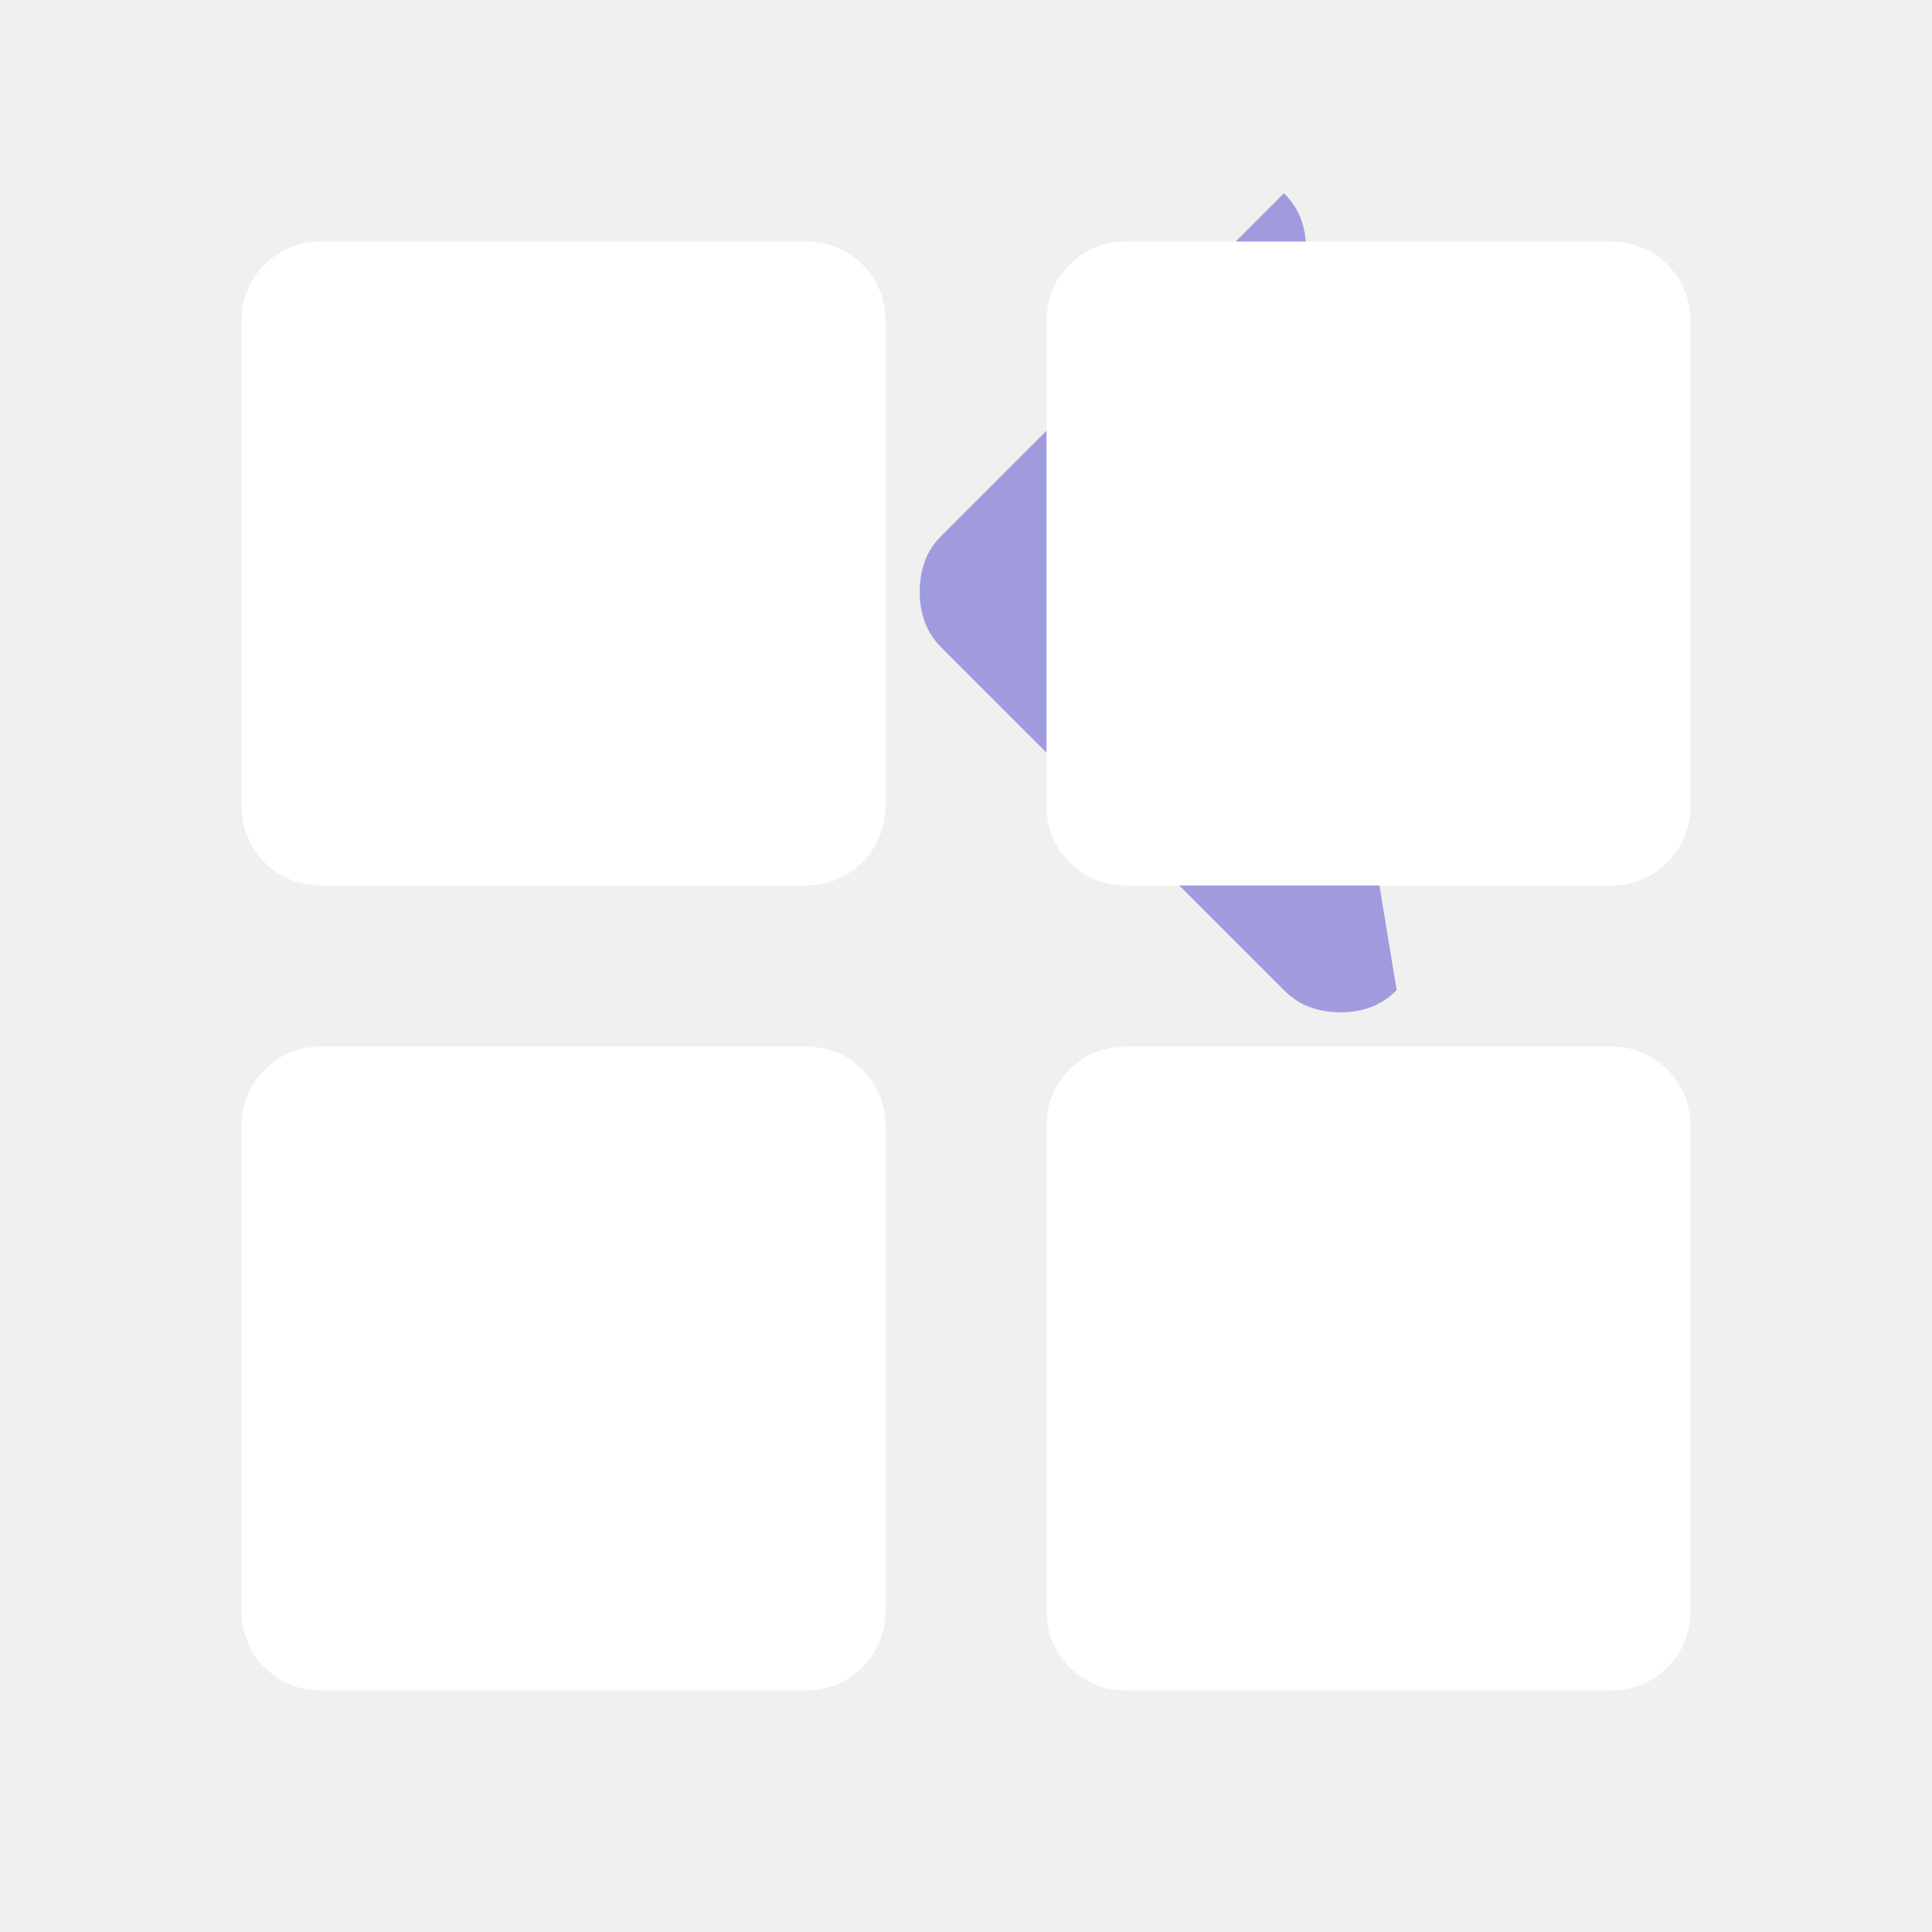
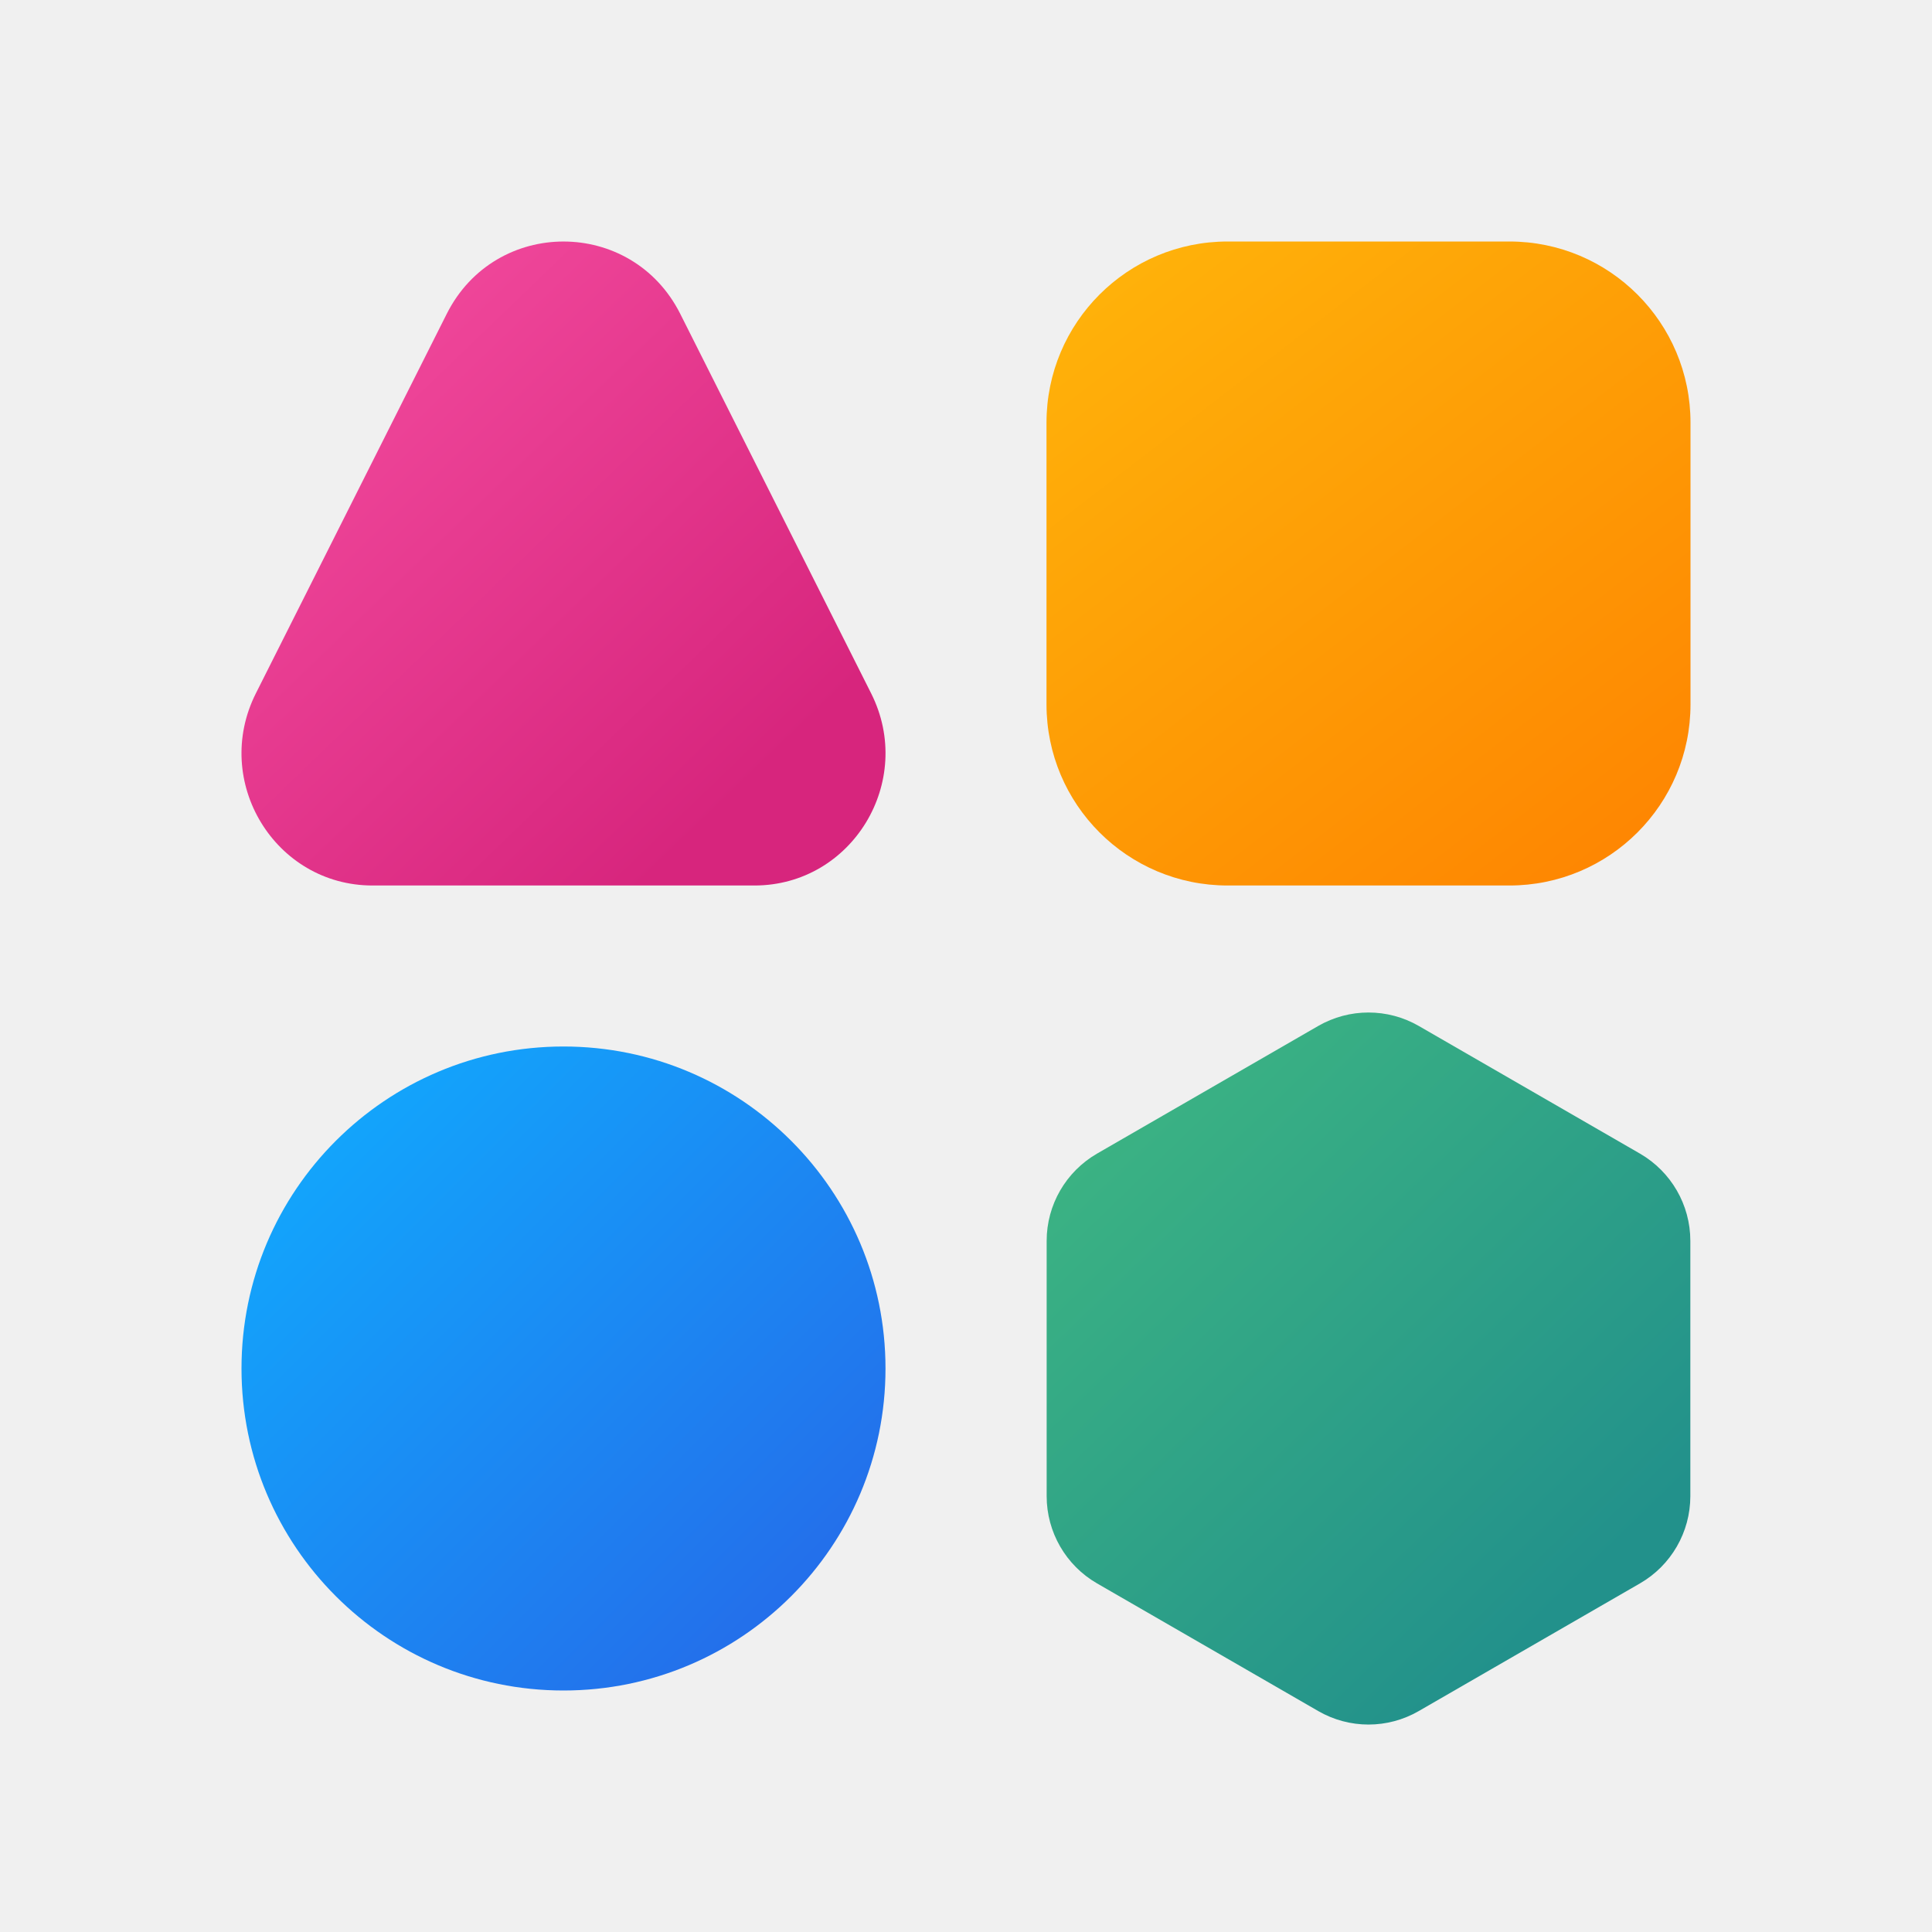
- <svg xmlns="http://www.w3.org/2000/svg" height="24px" viewBox="0 -960 960 960" width="24px">
-   <path d="M638-468 468-638q-6-6-8.5-13t-2.5-15q0-8 2.5-15t8.5-13l170-170q6 6 8.5 13t2.5 15q0 8-2.5 15t-8.5 13L694-468q-6 6-13 8.5t-15 2.5q-8 0-15-2.5t-13-8.5Z" fill="#a09bdfff" />
-   <path d="M120-560v-240q0-17 11.5-28.5T160-840h240q17 0 28.5 11.5T440-800v240q0 17-11.5 28.5T400-520H160q-17 0-28.5-11.5T120-560Z" fill="white" />
-   <path d="M520-160v-240q0-17 11.5-28.5T560-440h240q17 0 28.5 11.5T840-400v240q0 17-11.5 28.5T800-120H560q-17 0-28.5-11.5T520-160Z" fill="white" />
-   <path d="M120-160v-240q0-17 11.5-28.5T160-440h240q17 0 28.5 11.5T440-400v240q0 17-11.5 28.5T400-120H160q-17 0-28.5-11.5T120-160Z" fill="white" />
-   <path d="M520-560v-240q0-17 11.5-28.5T560-840h240q17 0 28.5 11.5T840-800v240q0 17-11.5 28.5T800-520H560q-17 0-28.5-11.5T520-560Z" fill="white" />
+ <svg xmlns="http://www.w3.org/2000/svg" width="24" height="24" viewBox="0 0 24 24" fill="none">
+   <path d="M17.625 12.745C17.238 12.522 16.762 12.522 16.375 12.745L13.627 14.331C13.241 14.555 13.002 14.967 13.002 15.414V18.586C13.002 19.033 13.241 19.446 13.627 19.669L16.375 21.255C16.762 21.479 17.238 21.479 17.625 21.255L20.373 19.669C20.759 19.446 20.998 19.033 20.998 18.586V15.414C20.998 14.967 20.759 14.555 20.373 14.331L17.625 12.745Z" fill="url(#paint0_linear_72095_9551)" />
+   <path d="M15.25 3C14.007 3 13 4.007 13 5.25V8.75C13 9.993 14.007 11 15.25 11H18.75C19.993 11 21 9.993 21 8.75V5.25C21 4.007 19.993 3 18.75 3H15.25Z" fill="url(#paint1_linear_72095_9551)" />
+   <path d="M7 13C4.791 13 3 14.791 3 17C3 19.209 4.791 21 7 21C9.209 21 11 19.209 11 17C11 14.791 9.209 13 7 13Z" fill="url(#paint2_linear_72095_9551)" />
+   <path d="M5.55 3.898C6.153 2.701 7.847 2.701 8.45 3.898L10.822 8.614C11.371 9.707 10.585 11 9.372 11L4.628 11C3.415 11 2.629 9.707 3.178 8.614L5.55 3.898Z" fill="url(#paint3_linear_72095_9551)" />
+   <defs>
+     <linearGradient id="paint0_linear_72095_9551" x1="8.339" y1="8.892" x2="19.212" y2="20.111" gradientUnits="userSpaceOnUse">
+       <stop stop-color="#52D17C" />
+       <stop offset="1" stop-color="#22918B" />
+     </linearGradient>
+     <linearGradient id="paint1_linear_72095_9551" x1="9.667" y1="-1" x2="19.5" y2="11.75" gradientUnits="userSpaceOnUse">
+       <stop stop-color="#FFCD0F" />
+       <stop offset="1" stop-color="#FE8401" />
+     </linearGradient>
+     <linearGradient id="paint2_linear_72095_9551" x1="3" y1="13" x2="11" y2="21" gradientUnits="userSpaceOnUse">
+       <stop stop-color="#0FAFFF" />
+       <stop offset="1" stop-color="#2764E7" />
+     </linearGradient>
+     <linearGradient id="paint3_linear_72095_9551" x1="3.286" y1="4.5" x2="8.807" y2="10.236" gradientUnits="userSpaceOnUse">
+       <stop stop-color="#F24A9D" />
+       <stop offset="1" stop-color="#D7257D" />
+     </linearGradient>
+   </defs>
</svg>
